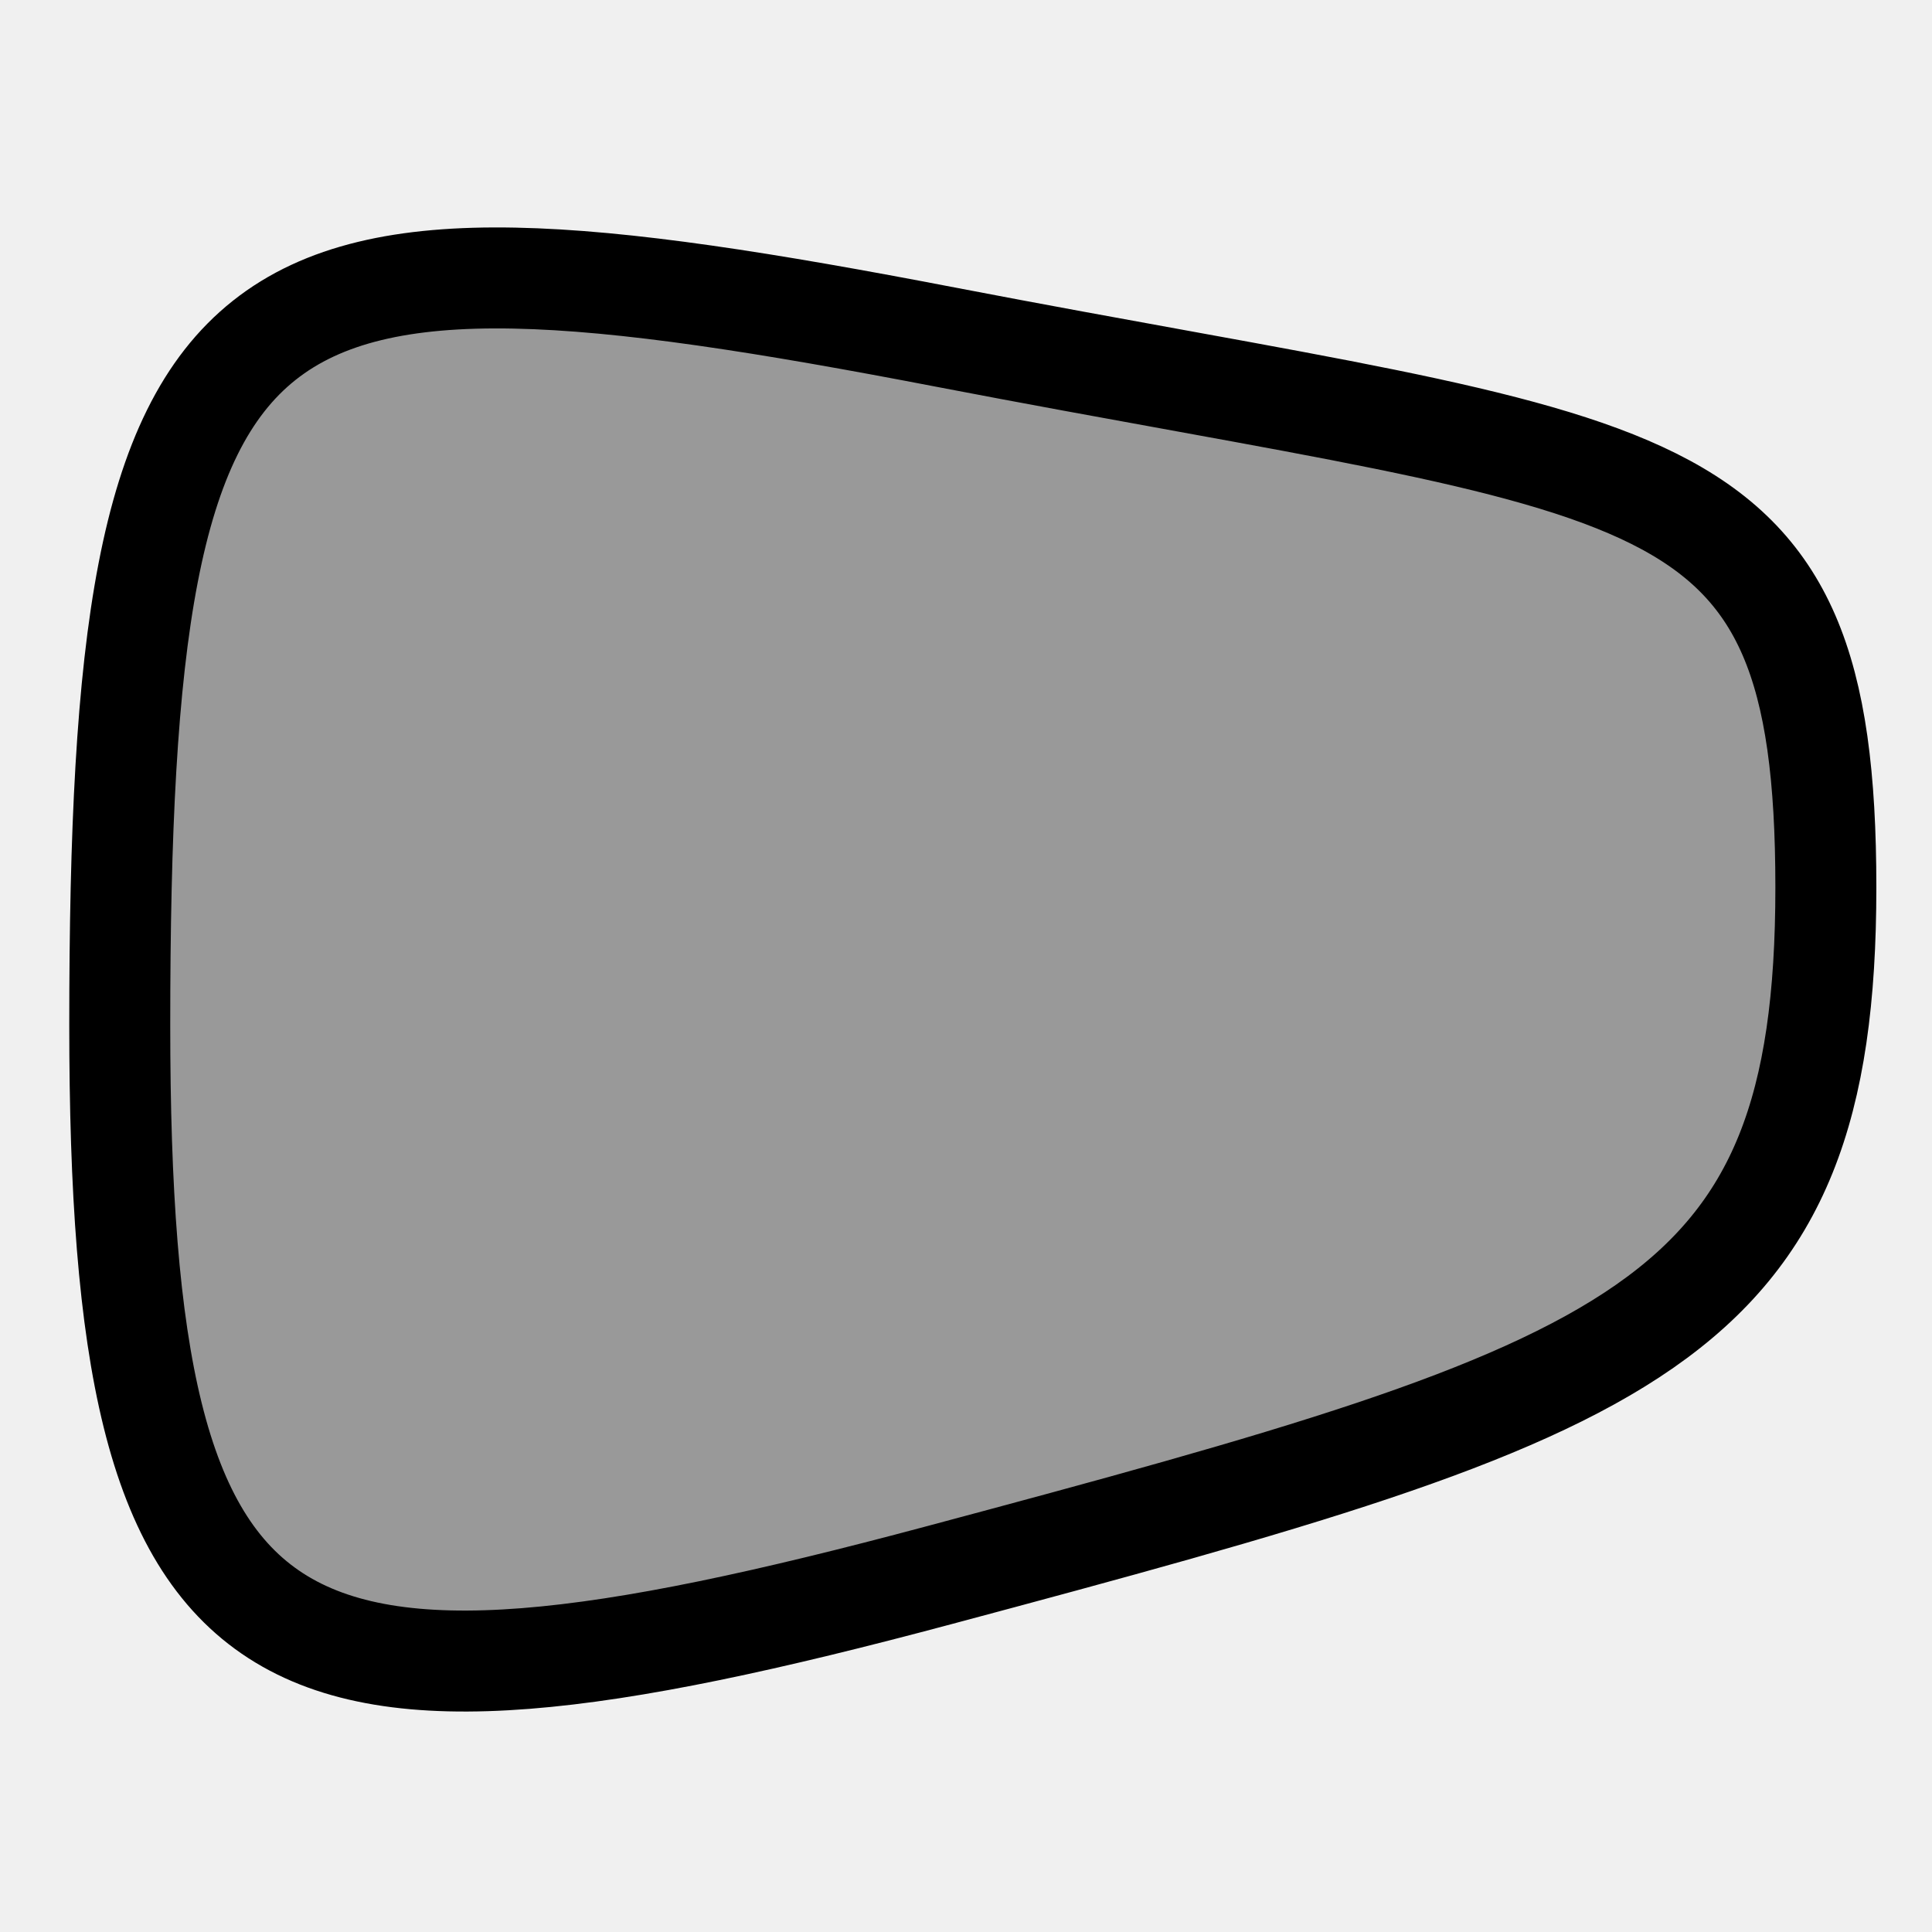
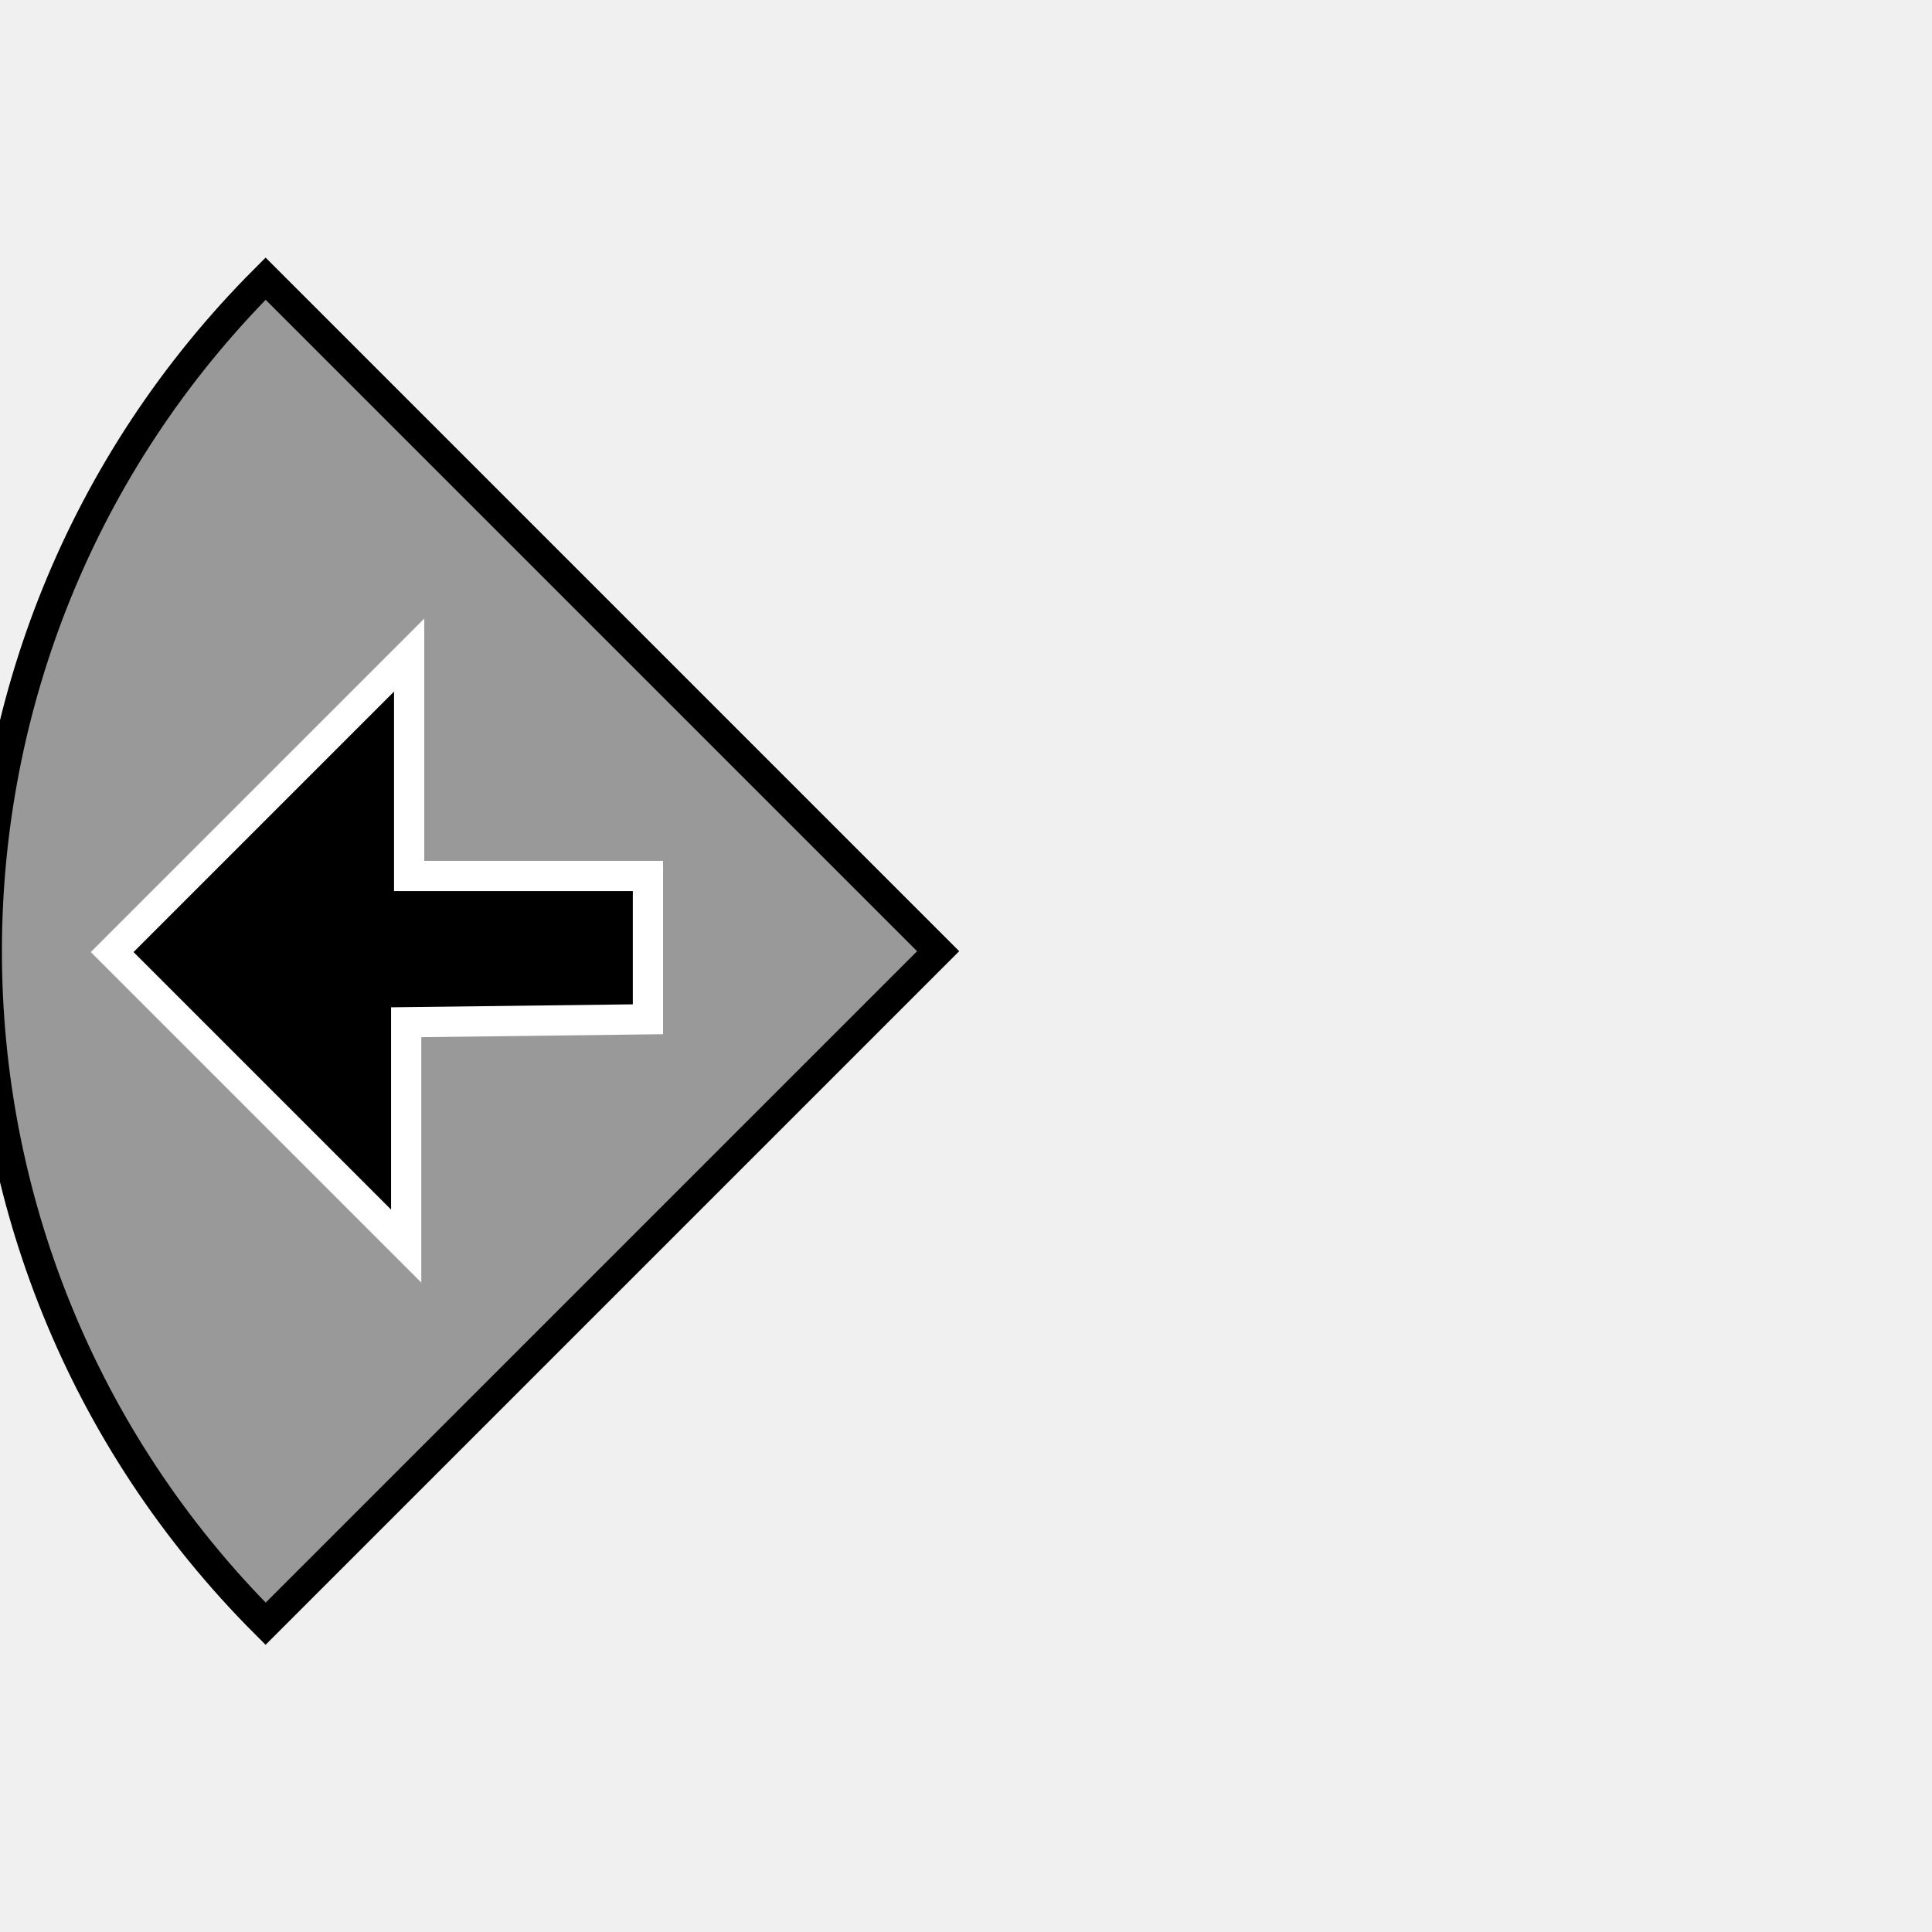
- <svg xmlns="http://www.w3.org/2000/svg" version="1.1" id="svg892" width="64" height="64" viewBox="0 0 64 64">
-   <defs id="defs896" />
-   <path style="fill:#999999;stroke:#000000;stroke-width:3.345;stroke-linecap:butt;stroke-linejoin:miter;stroke-miterlimit:4;stroke-dasharray:none;stroke-opacity:1" d="m 3.967,33.955 c 0,-25.538 3.646,-27.347 27.347,-22.789 23.701,4.558 29.17,3.646 29.17,18.231 0,14.585 -6.207,16.589 -29.398,22.789 C 8.717,58.168 3.967,55.852 3.967,33.955 Z" id="path902" />
+ <svg xmlns="http://www.w3.org/2000/svg" width="64" height="64" viewBox="0 0 16.933 16.933" version="1.1" id="svg8">
+   <defs id="defs2" />
+   <g id="layer1" transform="translate(0,-280.0666)">
+     <path style="opacity:1;vector-effect:none;fill:#999999;fill-opacity:1;fill-rule:evenodd;stroke:#000000;stroke-width:0.261;stroke-linecap:butt;stroke-linejoin:miter;stroke-miterlimit:15.2;stroke-dasharray:none;stroke-dashoffset:0;stroke-opacity:1" id="path815-8-8" d="m 206.454,-209.746 a 8.336,8.336 0 0 1 -8.336,8.336 l 0,-8.336 z" transform="rotate(135)" />
+     <path style="fill:#000000;stroke:#ffffff;stroke-width:0.265px;stroke-linecap:butt;stroke-linejoin:miter;stroke-opacity:1" d="m 5.679,289 v -1.256 h -2.093 v -1.936 l -2.603,2.603 2.577,2.577 v -1.962 z" id="path832-5-4" />
+   </g>
</svg>
